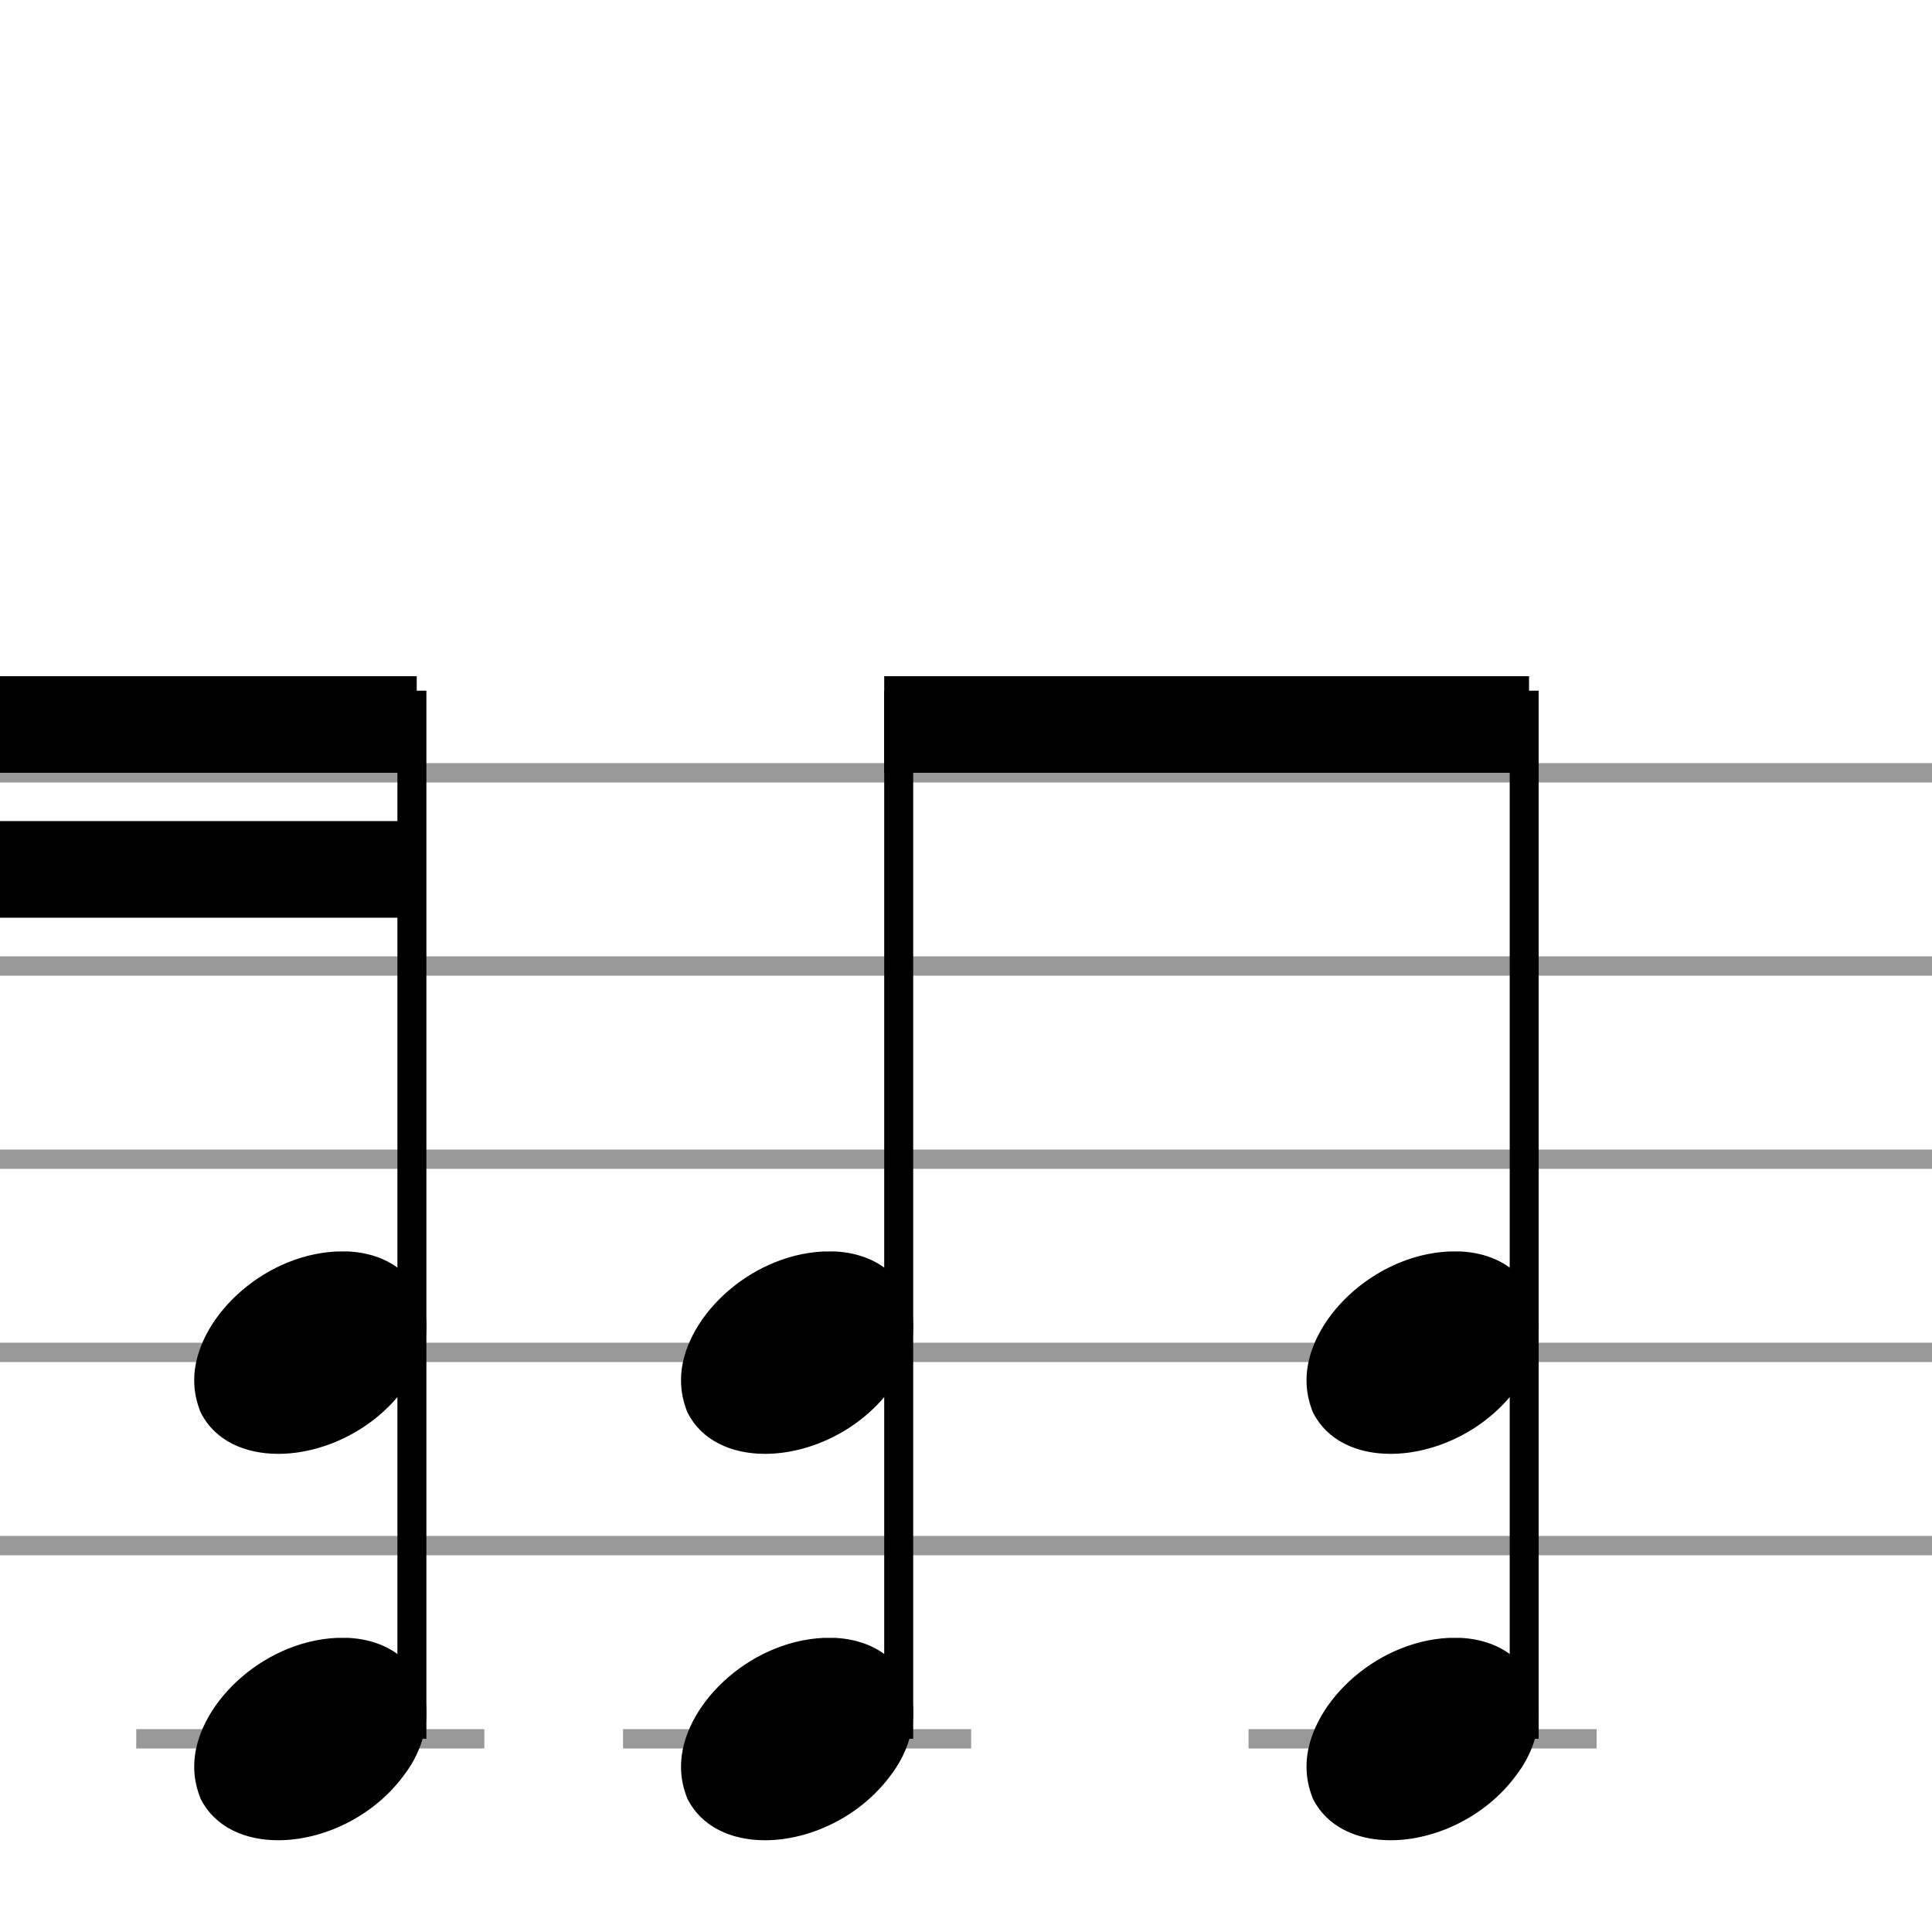
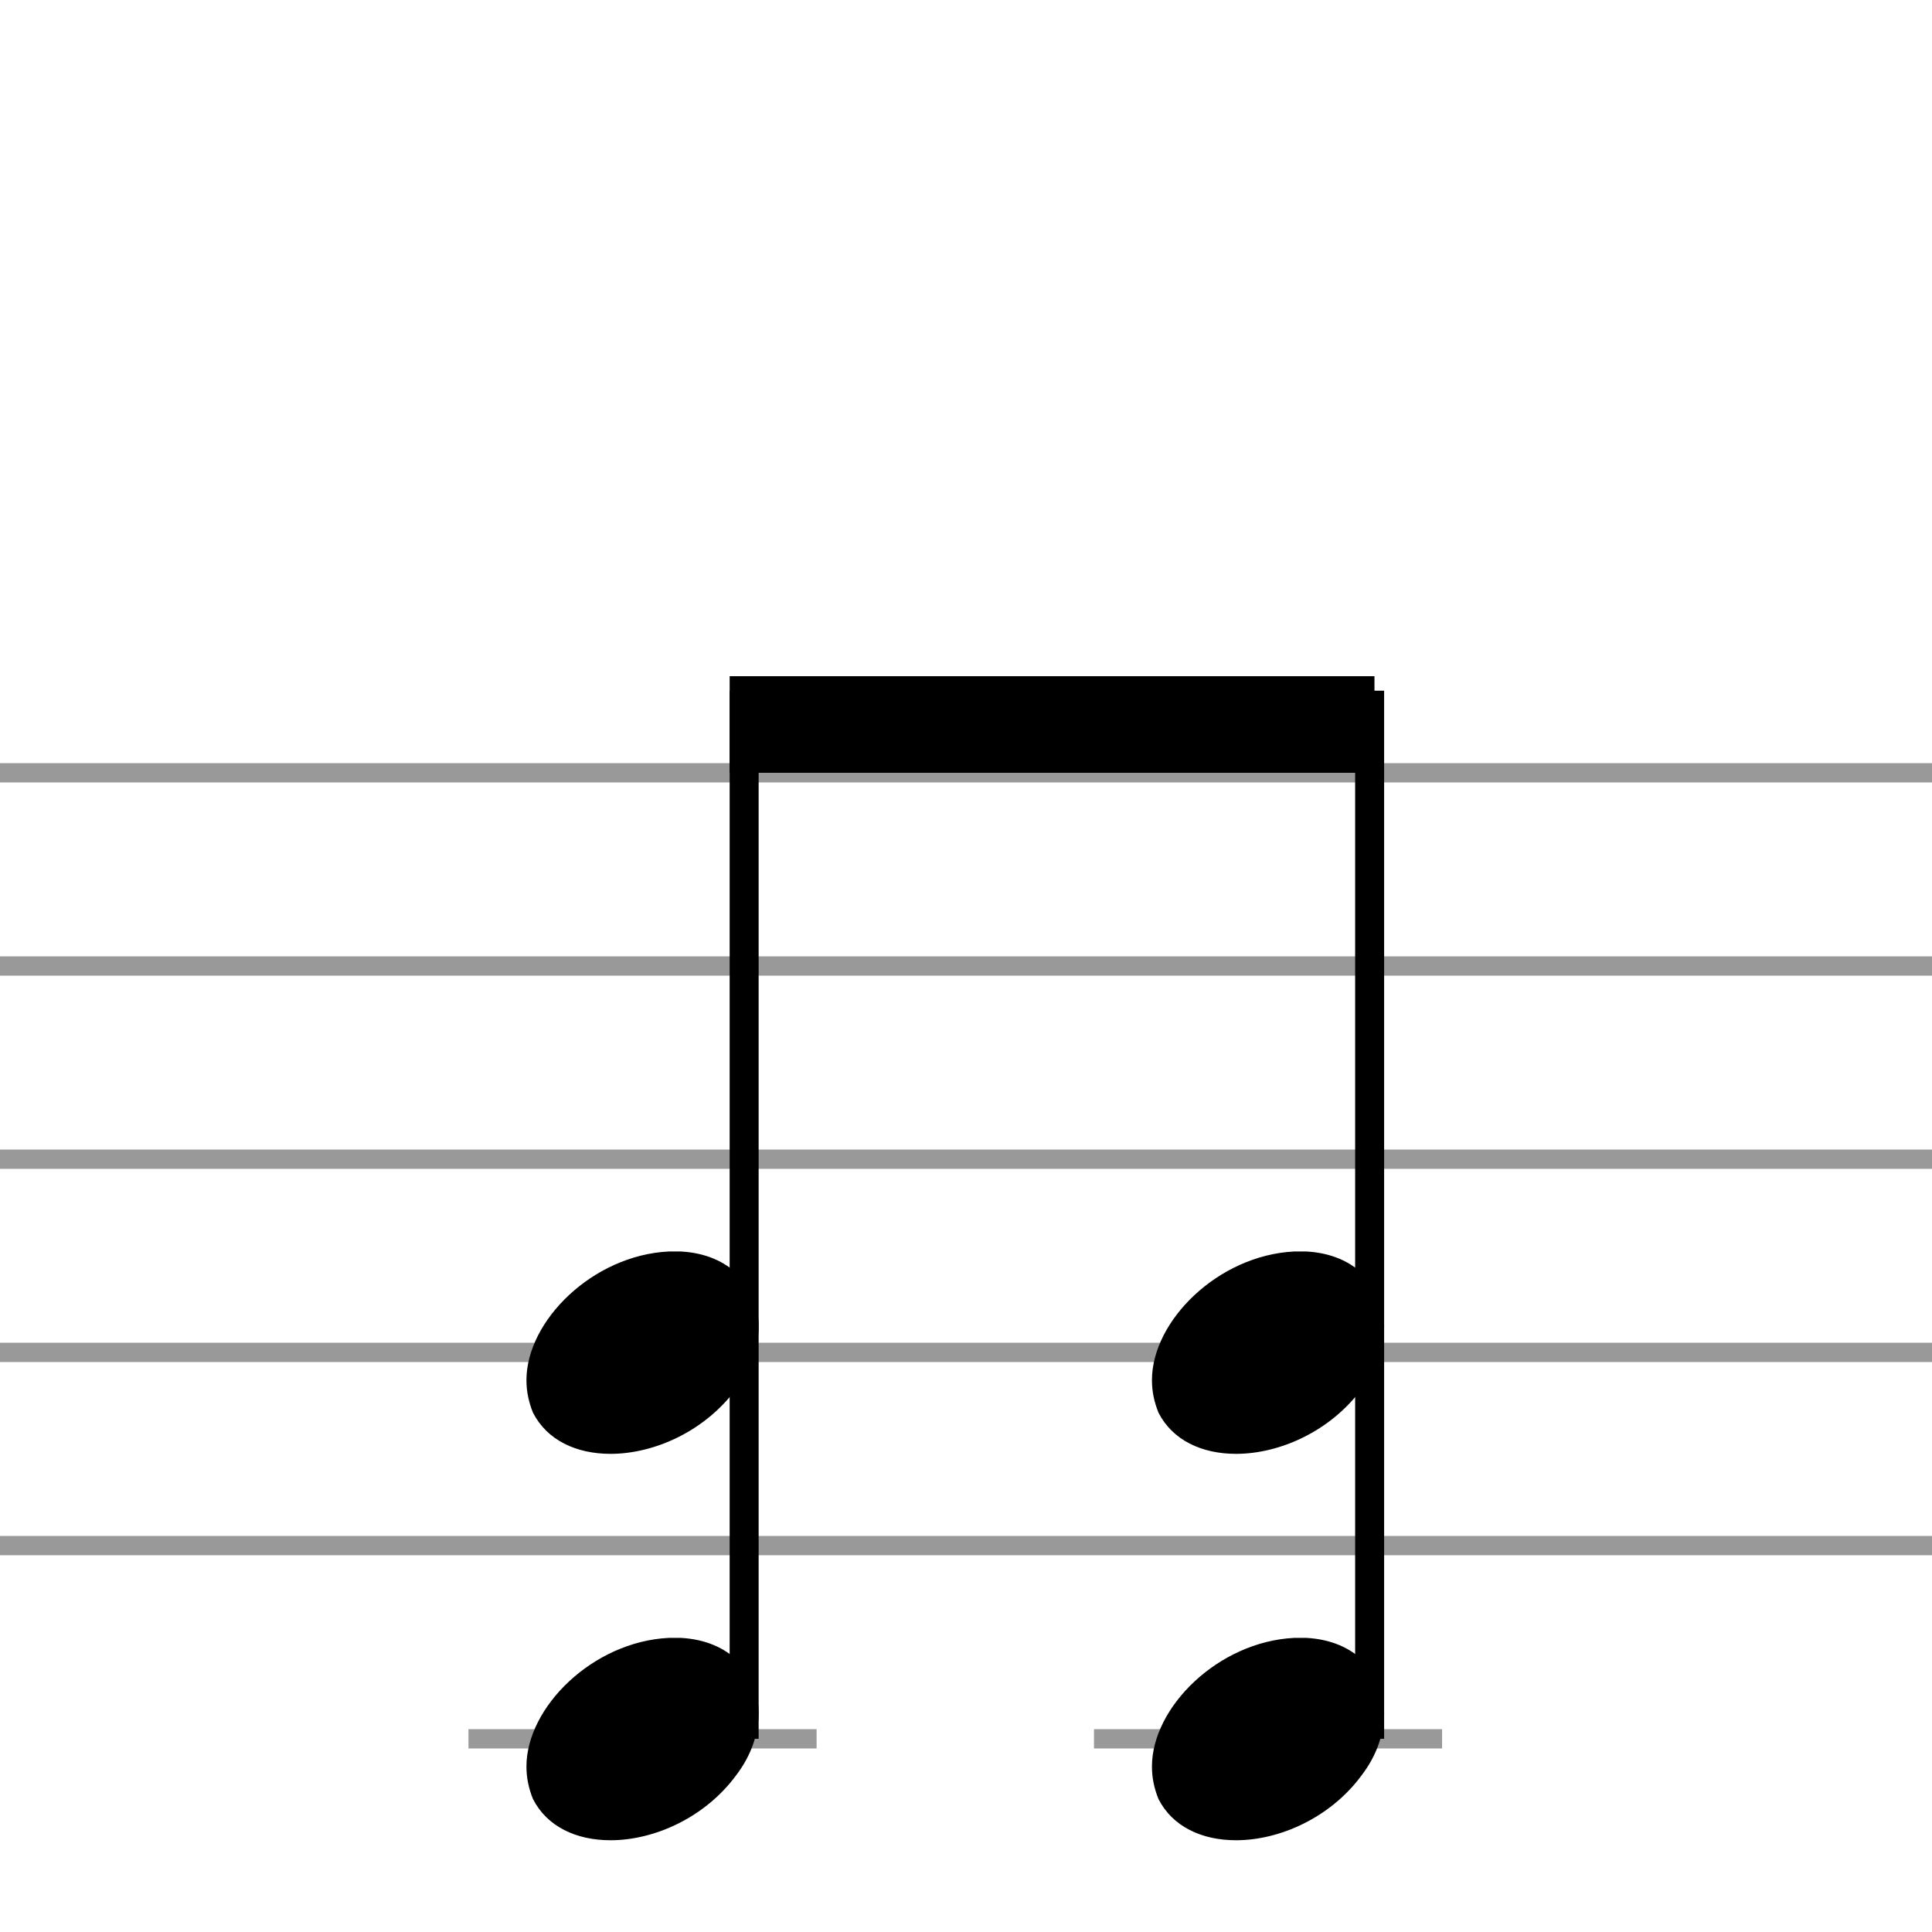
- <svg xmlns="http://www.w3.org/2000/svg" xmlns:html="http://www.w3.org/1999/xhtml" id="svg3299" version="1.1" height="100" width="100">
+ <svg xmlns="http://www.w3.org/2000/svg" xmlns:html="http://www.w3.org/1999/xhtml" width="100" height="100" version="1.1" id="svg3299">
  <defs id="defs3303" />
  <html:defs>
    <html:style type="text/css">
* { box-sizing: border-box; }
html, body { margin: 0px; padding: 0px; min-width: 450px; }
#playPause { position: fixed; top: 0px; left: 0px; width: 100px; height: 50px; text-align: center; cursor: pointer; }
#vexFlowBreakdown { line-height: 0; border-left: 1px solid rgb(153, 153, 153); border-top: 1px solid rgb(153, 153, 153); }
.flexContainer { display: flex; justify-content: center; }
table, th, td { border: 1px solid black; border-collapse: collapse; }
.breakdownBarDiv { width: 101px; height: 100px; display: inline-block; border-right: 1px solid rgb(153, 153, 153); border-bottom: 1px solid rgb(153, 153, 153); }
.breakdownBarDiv img { height: 100%; }
#temporary { display: none; }</html:style>
  </html:defs>
-   <path style="font-style:normal;font-weight:normal;font-size:13.333px;font-family:Arial;fill:none;stroke:#999999;stroke-width:1;stroke-dasharray:none" id="path3192" d="M -100,40 H 100" font-style="normal" font-weight="normal" font-size="10pt" />
-   <path style="font-style:normal;font-weight:normal;font-size:13.333px;font-family:Arial;fill:none;stroke:#999999;stroke-width:1;stroke-dasharray:none" id="path3194" d="M -100,50 H 100" font-style="normal" font-weight="normal" font-size="10pt" />
-   <path style="font-style:normal;font-weight:normal;font-size:13.333px;font-family:Arial;fill:none;stroke:#999999;stroke-width:1;stroke-dasharray:none" id="path3196" d="M -100,60 H 100" font-style="normal" font-weight="normal" font-size="10pt" />
-   <path style="font-style:normal;font-weight:normal;font-size:13.333px;font-family:Arial;fill:none;stroke:#999999;stroke-width:1;stroke-dasharray:none" id="path3198" d="M -100,70 H 100" font-style="normal" font-weight="normal" font-size="10pt" />
-   <path style="font-style:normal;font-weight:normal;font-size:13.333px;font-family:Arial;fill:none;stroke:#999999;stroke-width:1;stroke-dasharray:none" id="path3200" d="M -100,80 H 100" font-style="normal" font-weight="normal" font-size="10pt" />
-   <g transform="translate(-100)" id="vf-auto1001" class="vf-stavenote">
-     <g id="g3218" pointer-events="bounding-box" class="vf-note">
-       <g id="g3204" pointer-events="bounding-box" class="vf-stem">
-         <path style="font-style:normal;font-weight:normal;font-size:13.333px;font-family:Arial;fill:none;stroke:#000000;stroke-width:1.5;stroke-dasharray:none" id="path3202" d="M 53.228,40 V 80" height="41" width="1" y="39.5" x="200" font-style="normal" font-weight="normal" font-size="10pt" />
+   <path font-size="10pt" font-weight="normal" font-style="normal" d="M -100,40 H 100" id="path3192" style="font-style:normal;font-weight:normal;font-size:13.333px;font-family:Arial;fill:none;stroke:#999999;stroke-width:1;stroke-dasharray:none" />
+   <path font-size="10pt" font-weight="normal" font-style="normal" d="M -100,50 H 100" id="path3194" style="font-style:normal;font-weight:normal;font-size:13.333px;font-family:Arial;fill:none;stroke:#999999;stroke-width:1;stroke-dasharray:none" />
+   <path font-size="10pt" font-weight="normal" font-style="normal" d="M -100,60 H 100" id="path3196" style="font-style:normal;font-weight:normal;font-size:13.333px;font-family:Arial;fill:none;stroke:#999999;stroke-width:1;stroke-dasharray:none" />
+   <path font-size="10pt" font-weight="normal" font-style="normal" d="M -100,70 H 100" id="path3198" style="font-style:normal;font-weight:normal;font-size:13.333px;font-family:Arial;fill:none;stroke:#999999;stroke-width:1;stroke-dasharray:none" />
+   <path font-size="10pt" font-weight="normal" font-style="normal" d="M -100,80 H 100" id="path3200" style="font-style:normal;font-weight:normal;font-size:13.333px;font-family:Arial;fill:none;stroke:#999999;stroke-width:1;stroke-dasharray:none" />
+   <g class="vf-stavenote" id="vf-auto1001" transform="translate(-126)">
+     <g class="vf-note" pointer-events="bounding-box" id="g3218">
+       <g class="vf-stem" pointer-events="bounding-box" id="g3204">
+         <path font-size="10pt" font-weight="normal" font-style="normal" x="200" y="39.5" width="1" height="41" d="M 53.228,40 V 80" id="path3202" style="font-style:normal;font-weight:normal;font-size:13.333px;font-family:Arial;fill:none;stroke:#000000;stroke-width:1.5;stroke-dasharray:none" />
      </g>
-       <g id="g3208" pointer-events="bounding-box" class="vf-notehead">
-         <path style="font-style:normal;font-weight:normal;font-size:13.333px;font-family:Arial;fill:#000000;stroke:none;stroke-width:0.3;stroke-dasharray:none" id="path3206" d="m 41.21,45 m 7.357,-5.223 c 0.112,0 0.281,0 0.309,0 0,0 0.028,0 0.028,0 0,0 0.168,0 0.309,0 2.527,0.14 4.015,1.797 4.015,3.875 0,1.011 -0.337,2.162 -1.179,3.257 -1.601,2.162 -4.212,3.342 -6.486,3.342 -1.769,0 -3.285,-0.702 -4.015,-2.134 -0.225,-0.562 -0.337,-1.095 -0.337,-1.685 0,-3.061 3.426,-6.458 7.357,-6.655" height="41" width="1" y="39.5" x="200" font-style="normal" font-weight="normal" font-size="10pt" />
+       <g class="vf-notehead" pointer-events="bounding-box" id="g3208">
+         <path font-size="10pt" font-weight="normal" font-style="normal" x="200" y="39.5" width="1" height="41" d="m 41.21,45 m 7.357,-5.223 c 0.112,0 0.281,0 0.309,0 0,0 0.028,0 0.028,0 0,0 0.168,0 0.309,0 2.527,0.14 4.015,1.797 4.015,3.875 0,1.011 -0.337,2.162 -1.179,3.257 -1.601,2.162 -4.212,3.342 -6.486,3.342 -1.769,0 -3.285,-0.702 -4.015,-2.134 -0.225,-0.562 -0.337,-1.095 -0.337,-1.685 0,-3.061 3.426,-6.458 7.357,-6.655" id="path3206" style="font-style:normal;font-weight:normal;font-size:13.333px;font-family:Arial;fill:#000000;stroke:none;stroke-width:0.3;stroke-dasharray:none" />
      </g>
-       <g id="g3212" pointer-events="bounding-box" class="vf-notehead">
-         <path style="font-style:normal;font-weight:normal;font-size:13.333px;font-family:Arial;fill:#000000;stroke:none;stroke-width:0.3;stroke-dasharray:none" id="path3210" d="m 52.478,40 m 7.357,-5.223 c 0.112,0 0.281,0 0.309,0 0,0 0.028,0 0.028,0 0,0 0.168,0 0.309,0 2.527,0.14 4.015,1.797 4.015,3.875 0,1.011 -0.337,2.162 -1.179,3.257 -1.601,2.162 -4.212,3.342 -6.486,3.342 -1.769,0 -3.285,-0.702 -4.015,-2.134 -0.225,-0.562 -0.337,-1.095 -0.337,-1.685 0,-3.061 3.426,-6.458 7.357,-6.655" height="41" width="1" y="39.5" x="200" font-style="normal" font-weight="normal" font-size="10pt" />
+       <g class="vf-notehead" pointer-events="bounding-box" id="g3212">
+         <path font-size="10pt" font-weight="normal" font-style="normal" x="200" y="39.5" width="1" height="41" d="m 52.478,40 m 7.357,-5.223 c 0.112,0 0.281,0 0.309,0 0,0 0.028,0 0.028,0 0,0 0.168,0 0.309,0 2.527,0.14 4.015,1.797 4.015,3.875 0,1.011 -0.337,2.162 -1.179,3.257 -1.601,2.162 -4.212,3.342 -6.486,3.342 -1.769,0 -3.285,-0.702 -4.015,-2.134 -0.225,-0.562 -0.337,-1.095 -0.337,-1.685 0,-3.061 3.426,-6.458 7.357,-6.655" id="path3210" style="font-style:normal;font-weight:normal;font-size:13.333px;font-family:Arial;fill:#000000;stroke:none;stroke-width:0.3;stroke-dasharray:none" />
      </g>
-       <g id="g3216" pointer-events="bounding-box" class="vf-flag">
-         <path style="font-style:normal;font-weight:normal;font-size:13.333px;font-family:Arial;fill:#000000;stroke:none;stroke-width:0.3;stroke-dasharray:none" id="path3214" d="m 53.228,82 m 6.458,-28.95 c 0.056,-0.028 0.14,-0.028 0.225,-0.028 0.197,0 0.365,0.14 0.59,0.505 1.994,3.033 3.033,6.515 3.033,9.884 0,0.59 0,1.151 -0.084,1.685 -0.337,3.201 -1.685,6.121 -3.707,8.003 -2.162,2.022 -3.622,3.65 -4.914,5.532 -0.73,1.011 -1.432,2.246 -1.629,2.864 -0.084,0.197 -0.309,0.393 -0.505,0.393 h -0.056 v -4.352 -4.38 h 0.14 c 0.73,0 2.19,-0.253 3.145,-0.562 3.678,-1.264 6.15,-5.391 6.15,-10.109 0,-0.393 -0.028,-0.814 -0.056,-1.207 -0.253,-2.443 -1.123,-4.998 -2.499,-7.104 -0.14,-0.225 -0.225,-0.449 -0.225,-0.618 0,-0.225 0.112,-0.421 0.393,-0.505" height="41" width="1" y="39.5" x="200" font-style="normal" font-weight="normal" font-size="10pt" />
+       <g class="vf-flag" pointer-events="bounding-box" id="g3216">
+         <path font-size="10pt" font-weight="normal" font-style="normal" x="200" y="39.5" width="1" height="41" d="m 53.228,82 m 6.458,-28.95 c 0.056,-0.028 0.14,-0.028 0.225,-0.028 0.197,0 0.365,0.14 0.59,0.505 1.994,3.033 3.033,6.515 3.033,9.884 0,0.59 0,1.151 -0.084,1.685 -0.337,3.201 -1.685,6.121 -3.707,8.003 -2.162,2.022 -3.622,3.65 -4.914,5.532 -0.73,1.011 -1.432,2.246 -1.629,2.864 -0.084,0.197 -0.309,0.393 -0.505,0.393 h -0.056 v -4.352 -4.38 h 0.14 c 0.73,0 2.19,-0.253 3.145,-0.562 3.678,-1.264 6.15,-5.391 6.15,-10.109 0,-0.393 -0.028,-0.814 -0.056,-1.207 -0.253,-2.443 -1.123,-4.998 -2.499,-7.104 -0.14,-0.225 -0.225,-0.449 -0.225,-0.618 0,-0.225 0.112,-0.421 0.393,-0.505" id="path3214" style="font-style:normal;font-weight:normal;font-size:13.333px;font-family:Arial;fill:#000000;stroke:none;stroke-width:0.3;stroke-dasharray:none" />
      </g>
    </g>
-     <g id="g3222" class="vf-modifiers">
-       <path style="font-style:normal;font-weight:normal;font-size:13.333px;font-family:Arial;fill:#000000;stroke:none;stroke-width:0.3;stroke-dasharray:none" id="path3220" d="M 30.593,40 M 30.374,22.736 c 0.055,-0.027 0.109,-0.027 0.192,-0.027 0.246,0 0.465,0.109 0.547,0.328 C 31.14,23.146 31.14,23.146 31.14,29.521 v 6.43 l 0.027,-0.082 c 1.04,-0.876 2.134,-1.313 3.174,-1.313 0.41,0 0.821,0.055 1.231,0.219 1.231,0.41 1.888,1.56 1.888,2.928 0,0.711 -0.219,1.505 -0.629,2.298 -0.602,1.094 -1.368,1.97 -3.502,3.885 l -2.107,1.997 c -0.383,0.383 -0.465,0.383 -0.629,0.383 -0.246,0 -0.465,-0.137 -0.547,-0.356 L 30.018,45.8 V 34.501 23.146 L 30.046,23.037 c 0.082,-0.109 0.192,-0.274 0.328,-0.301 m 3.228,13.68 c -0.109,-0.055 -0.274,-0.055 -0.383,-0.055 -0.082,0 -0.137,0 -0.192,0 -0.711,0.109 -1.341,0.547 -1.778,1.259 L 31.14,37.811 v 3.201 3.256 l 0.082,-0.109 c 1.997,-2.189 3.311,-4.706 3.311,-6.375 v -0.055 c 0,-0.821 -0.274,-1.176 -0.93,-1.313" height="41" width="1" y="39.5" x="200" font-style="normal" font-weight="normal" font-size="10pt" />
+     <g class="vf-modifiers" id="g3222">
+       <path font-size="10pt" font-weight="normal" font-style="normal" x="200" y="39.5" width="1" height="41" d="M 30.593,40 M 30.374,22.736 c 0.055,-0.027 0.109,-0.027 0.192,-0.027 0.246,0 0.465,0.109 0.547,0.328 C 31.14,23.146 31.14,23.146 31.14,29.521 v 6.43 l 0.027,-0.082 c 1.04,-0.876 2.134,-1.313 3.174,-1.313 0.41,0 0.821,0.055 1.231,0.219 1.231,0.41 1.888,1.56 1.888,2.928 0,0.711 -0.219,1.505 -0.629,2.298 -0.602,1.094 -1.368,1.97 -3.502,3.885 l -2.107,1.997 c -0.383,0.383 -0.465,0.383 -0.629,0.383 -0.246,0 -0.465,-0.137 -0.547,-0.356 L 30.018,45.8 V 34.501 23.146 L 30.046,23.037 c 0.082,-0.109 0.192,-0.274 0.328,-0.301 m 3.228,13.68 c -0.109,-0.055 -0.274,-0.055 -0.383,-0.055 -0.082,0 -0.137,0 -0.192,0 -0.711,0.109 -1.341,0.547 -1.778,1.259 L 31.14,37.811 v 3.201 3.256 l 0.082,-0.109 c 1.997,-2.189 3.311,-4.706 3.311,-6.375 v -0.055 c 0,-0.821 -0.274,-1.176 -0.93,-1.313" id="path3220" style="font-style:normal;font-weight:normal;font-size:13.333px;font-family:Arial;fill:#000000;stroke:none;stroke-width:0.3;stroke-dasharray:none" />
    </g>
  </g>
-   <path style="font-style:normal;font-weight:normal;font-size:13.333px;font-family:Arial;fill:none;stroke:#999999;stroke-width:1;stroke-dasharray:none" id="path3225" d="M -18.146,90 H -0.128" height="41" width="1" y="39.5" x="200" font-style="normal" font-weight="normal" font-size="10pt" />
-   <g transform="translate(-100)" id="vf-auto1016" class="vf-stavenote">
-     <g id="g3235" pointer-events="bounding-box" class="vf-note">
-       <g id="g3229" pointer-events="bounding-box" class="vf-notehead">
-         <path style="font-style:normal;font-weight:normal;font-size:13.333px;font-family:Arial;fill:#000000;stroke:none;stroke-width:0.3;stroke-dasharray:none" id="path3227" d="m 84.854,90 m 7.357,-5.223 c 0.112,0 0.281,0 0.309,0 0,0 0.028,0 0.028,0 0,0 0.168,0 0.309,0 2.527,0.14 4.015,1.797 4.015,3.875 0,1.011 -0.337,2.162 -1.179,3.257 -1.601,2.162 -4.212,3.342 -6.486,3.342 -1.769,0 -3.285,-0.702 -4.015,-2.134 -0.225,-0.562 -0.337,-1.095 -0.337,-1.685 0,-3.061 3.426,-6.458 7.357,-6.655" height="41" width="1" y="39.5" x="200" font-style="normal" font-weight="normal" font-size="10pt" />
+   <path font-size="10pt" font-weight="normal" font-style="normal" x="200" y="39.5" width="1" height="41" d="m -44.146,90 h 18.018" id="path3225" style="font-style:normal;font-weight:normal;font-size:13.333px;font-family:Arial;fill:none;stroke:#999999;stroke-width:1;stroke-dasharray:none" />
+   <g class="vf-stavenote" id="vf-auto1016" transform="translate(-126)">
+     <g class="vf-note" pointer-events="bounding-box" id="g3235">
+       <g class="vf-notehead" pointer-events="bounding-box" id="g3229">
+         <path font-size="10pt" font-weight="normal" font-style="normal" x="200" y="39.5" width="1" height="41" d="m 84.854,90 m 7.357,-5.223 c 0.112,0 0.281,0 0.309,0 0,0 0.028,0 0.028,0 0,0 0.168,0 0.309,0 2.527,0.14 4.015,1.797 4.015,3.875 0,1.011 -0.337,2.162 -1.179,3.257 -1.601,2.162 -4.212,3.342 -6.486,3.342 -1.769,0 -3.285,-0.702 -4.015,-2.134 -0.225,-0.562 -0.337,-1.095 -0.337,-1.685 0,-3.061 3.426,-6.458 7.357,-6.655" id="path3227" style="font-style:normal;font-weight:normal;font-size:13.333px;font-family:Arial;fill:#000000;stroke:none;stroke-width:0.3;stroke-dasharray:none" />
      </g>
-       <g id="g3233" pointer-events="bounding-box" class="vf-notehead">
-         <path style="font-style:normal;font-weight:normal;font-size:13.333px;font-family:Arial;fill:#000000;stroke:none;stroke-width:0.3;stroke-dasharray:none" id="path3231" d="m 84.854,70 m 7.357,-5.223 c 0.112,0 0.281,0 0.309,0 0,0 0.028,0 0.028,0 0,0 0.168,0 0.309,0 2.527,0.14 4.015,1.797 4.015,3.875 0,1.011 -0.337,2.162 -1.179,3.257 -1.601,2.162 -4.212,3.342 -6.486,3.342 -1.769,0 -3.285,-0.702 -4.015,-2.134 -0.225,-0.562 -0.337,-1.095 -0.337,-1.685 0,-3.061 3.426,-6.458 7.357,-6.655" height="41" width="1" y="39.5" x="200" font-style="normal" font-weight="normal" font-size="10pt" />
+       <g class="vf-notehead" pointer-events="bounding-box" id="g3233">
+         <path font-size="10pt" font-weight="normal" font-style="normal" x="200" y="39.5" width="1" height="41" d="m 84.854,70 m 7.357,-5.223 c 0.112,0 0.281,0 0.309,0 0,0 0.028,0 0.028,0 0,0 0.168,0 0.309,0 2.527,0.14 4.015,1.797 4.015,3.875 0,1.011 -0.337,2.162 -1.179,3.257 -1.601,2.162 -4.212,3.342 -6.486,3.342 -1.769,0 -3.285,-0.702 -4.015,-2.134 -0.225,-0.562 -0.337,-1.095 -0.337,-1.685 0,-3.061 3.426,-6.458 7.357,-6.655" id="path3231" style="font-style:normal;font-weight:normal;font-size:13.333px;font-family:Arial;fill:#000000;stroke:none;stroke-width:0.3;stroke-dasharray:none" />
      </g>
    </g>
-     <g id="g3237" class="vf-modifiers" />
+     <g class="vf-modifiers" id="g3237" />
  </g>
-   <path style="font-style:normal;font-weight:normal;font-size:13.333px;font-family:Arial;fill:none;stroke:#999999;stroke-width:1;stroke-dasharray:none" id="path3240" d="M 7.051,90 H 25.07" height="41" width="1" y="39.5" x="200" font-style="normal" font-weight="normal" font-size="10pt" />
-   <g transform="translate(-100)" id="vf-auto1027" class="vf-stavenote">
-     <g id="g3250" pointer-events="bounding-box" class="vf-note">
-       <g id="g3244" pointer-events="bounding-box" class="vf-notehead">
-         <path style="font-style:normal;font-weight:normal;font-size:13.333px;font-family:Arial;fill:#000000;stroke:none;stroke-width:0.3;stroke-dasharray:none" id="path3242" d="m 110.051,90 m 7.357,-5.223 c 0.112,0 0.281,0 0.309,0 0,0 0.028,0 0.028,0 0,0 0.168,0 0.309,0 2.527,0.14 4.015,1.797 4.015,3.875 0,1.011 -0.337,2.162 -1.179,3.257 -1.601,2.162 -4.212,3.342 -6.486,3.342 -1.769,0 -3.285,-0.702 -4.015,-2.134 -0.225,-0.562 -0.337,-1.095 -0.337,-1.685 0,-3.061 3.426,-6.458 7.357,-6.655" height="41" width="1" y="39.5" x="200" font-style="normal" font-weight="normal" font-size="10pt" />
+   <path font-size="10pt" font-weight="normal" font-style="normal" x="200" y="39.5" width="1" height="41" d="M -18.949,90 H -0.93" id="path3240" style="font-style:normal;font-weight:normal;font-size:13.333px;font-family:Arial;fill:none;stroke:#999999;stroke-width:1;stroke-dasharray:none" />
+   <g class="vf-stavenote" id="vf-auto1027" transform="translate(-126)">
+     <g class="vf-note" pointer-events="bounding-box" id="g3250">
+       <g class="vf-notehead" pointer-events="bounding-box" id="g3244">
+         <path font-size="10pt" font-weight="normal" font-style="normal" x="200" y="39.5" width="1" height="41" d="m 110.051,90 m 7.357,-5.223 c 0.112,0 0.281,0 0.309,0 0,0 0.028,0 0.028,0 0,0 0.168,0 0.309,0 2.527,0.14 4.015,1.797 4.015,3.875 0,1.011 -0.337,2.162 -1.179,3.257 -1.601,2.162 -4.212,3.342 -6.486,3.342 -1.769,0 -3.285,-0.702 -4.015,-2.134 -0.225,-0.562 -0.337,-1.095 -0.337,-1.685 0,-3.061 3.426,-6.458 7.357,-6.655" id="path3242" style="font-style:normal;font-weight:normal;font-size:13.333px;font-family:Arial;fill:#000000;stroke:none;stroke-width:0.3;stroke-dasharray:none" />
      </g>
-       <g id="g3248" pointer-events="bounding-box" class="vf-notehead">
-         <path style="font-style:normal;font-weight:normal;font-size:13.333px;font-family:Arial;fill:#000000;stroke:none;stroke-width:0.3;stroke-dasharray:none" id="path3246" d="m 110.051,70 m 7.357,-5.223 c 0.112,0 0.281,0 0.309,0 0,0 0.028,0 0.028,0 0,0 0.168,0 0.309,0 2.527,0.14 4.015,1.797 4.015,3.875 0,1.011 -0.337,2.162 -1.179,3.257 -1.601,2.162 -4.212,3.342 -6.486,3.342 -1.769,0 -3.285,-0.702 -4.015,-2.134 -0.225,-0.562 -0.337,-1.095 -0.337,-1.685 0,-3.061 3.426,-6.458 7.357,-6.655" height="41" width="1" y="39.5" x="200" font-style="normal" font-weight="normal" font-size="10pt" />
+       <g class="vf-notehead" pointer-events="bounding-box" id="g3248">
+         <path font-size="10pt" font-weight="normal" font-style="normal" x="200" y="39.5" width="1" height="41" d="m 110.051,70 m 7.357,-5.223 c 0.112,0 0.281,0 0.309,0 0,0 0.028,0 0.028,0 0,0 0.168,0 0.309,0 2.527,0.14 4.015,1.797 4.015,3.875 0,1.011 -0.337,2.162 -1.179,3.257 -1.601,2.162 -4.212,3.342 -6.486,3.342 -1.769,0 -3.285,-0.702 -4.015,-2.134 -0.225,-0.562 -0.337,-1.095 -0.337,-1.685 0,-3.061 3.426,-6.458 7.357,-6.655" id="path3246" style="font-style:normal;font-weight:normal;font-size:13.333px;font-family:Arial;fill:#000000;stroke:none;stroke-width:0.3;stroke-dasharray:none" />
      </g>
    </g>
-     <g id="g3252" class="vf-modifiers" />
+     <g class="vf-modifiers" id="g3252" />
  </g>
-   <path style="font-style:normal;font-weight:normal;font-size:13.333px;font-family:Arial;fill:none;stroke:#999999;stroke-width:1;stroke-dasharray:none" id="path3255" d="M 32.248,90 H 50.267" height="41" width="1" y="39.5" x="200" font-style="normal" font-weight="normal" font-size="10pt" />
-   <g transform="translate(-100)" id="vf-auto1039" class="vf-stavenote">
-     <g id="g3265" pointer-events="bounding-box" class="vf-note">
-       <g id="g3259" pointer-events="bounding-box" class="vf-notehead">
-         <path style="font-style:normal;font-weight:normal;font-size:13.333px;font-family:Arial;fill:#000000;stroke:none;stroke-width:0.3;stroke-dasharray:none" id="path3257" d="m 135.248,90 m 7.357,-5.223 c 0.112,0 0.281,0 0.309,0 0,0 0.028,0 0.028,0 0,0 0.168,0 0.309,0 2.527,0.14 4.015,1.797 4.015,3.875 0,1.011 -0.337,2.162 -1.179,3.257 -1.601,2.162 -4.212,3.342 -6.486,3.342 -1.769,0 -3.285,-0.702 -4.015,-2.134 -0.225,-0.562 -0.337,-1.095 -0.337,-1.685 0,-3.061 3.426,-6.458 7.357,-6.655" height="41" width="1" y="39.5" x="200" font-style="normal" font-weight="normal" font-size="10pt" />
+   <path font-size="10pt" font-weight="normal" font-style="normal" x="200" y="39.5" width="1" height="41" d="M 24.248,90 H 42.267" id="path3255" style="font-style:normal;font-weight:normal;font-size:13.333px;font-family:Arial;fill:none;stroke:#999999;stroke-width:1;stroke-dasharray:none" />
+   <g class="vf-stavenote" id="vf-auto1039" transform="translate(-108)">
+     <g class="vf-note" pointer-events="bounding-box" id="g3265">
+       <g class="vf-notehead" pointer-events="bounding-box" id="g3259">
+         <path font-size="10pt" font-weight="normal" font-style="normal" x="200" y="39.5" width="1" height="41" d="m 135.248,90 m 7.357,-5.223 c 0.112,0 0.281,0 0.309,0 0,0 0.028,0 0.028,0 0,0 0.168,0 0.309,0 2.527,0.14 4.015,1.797 4.015,3.875 0,1.011 -0.337,2.162 -1.179,3.257 -1.601,2.162 -4.212,3.342 -6.486,3.342 -1.769,0 -3.285,-0.702 -4.015,-2.134 -0.225,-0.562 -0.337,-1.095 -0.337,-1.685 0,-3.061 3.426,-6.458 7.357,-6.655" id="path3257" style="font-style:normal;font-weight:normal;font-size:13.333px;font-family:Arial;fill:#000000;stroke:none;stroke-width:0.3;stroke-dasharray:none" />
      </g>
-       <g id="g3263" pointer-events="bounding-box" class="vf-notehead">
-         <path style="font-style:normal;font-weight:normal;font-size:13.333px;font-family:Arial;fill:#000000;stroke:none;stroke-width:0.3;stroke-dasharray:none" id="path3261" d="m 135.248,70 m 7.357,-5.223 c 0.112,0 0.281,0 0.309,0 0,0 0.028,0 0.028,0 0,0 0.168,0 0.309,0 2.527,0.14 4.015,1.797 4.015,3.875 0,1.011 -0.337,2.162 -1.179,3.257 -1.601,2.162 -4.212,3.342 -6.486,3.342 -1.769,0 -3.285,-0.702 -4.015,-2.134 -0.225,-0.562 -0.337,-1.095 -0.337,-1.685 0,-3.061 3.426,-6.458 7.357,-6.655" height="41" width="1" y="39.5" x="200" font-style="normal" font-weight="normal" font-size="10pt" />
+       <g class="vf-notehead" pointer-events="bounding-box" id="g3263">
+         <path font-size="10pt" font-weight="normal" font-style="normal" x="200" y="39.5" width="1" height="41" d="m 135.248,70 m 7.357,-5.223 c 0.112,0 0.281,0 0.309,0 0,0 0.028,0 0.028,0 0,0 0.168,0 0.309,0 2.527,0.14 4.015,1.797 4.015,3.875 0,1.011 -0.337,2.162 -1.179,3.257 -1.601,2.162 -4.212,3.342 -6.486,3.342 -1.769,0 -3.285,-0.702 -4.015,-2.134 -0.225,-0.562 -0.337,-1.095 -0.337,-1.685 0,-3.061 3.426,-6.458 7.357,-6.655" id="path3261" style="font-style:normal;font-weight:normal;font-size:13.333px;font-family:Arial;fill:#000000;stroke:none;stroke-width:0.3;stroke-dasharray:none" />
      </g>
    </g>
-     <g id="g3267" class="vf-modifiers" />
+     <g class="vf-modifiers" id="g3267" />
  </g>
-   <path style="font-style:normal;font-weight:normal;font-size:13.333px;font-family:Arial;fill:none;stroke:#999999;stroke-width:1;stroke-dasharray:none" id="path3270" d="M 64.624,90 H 82.642" height="41" width="1" y="39.5" x="200" font-style="normal" font-weight="normal" font-size="10pt" />
-   <g transform="translate(-100)" id="vf-auto1050" class="vf-stavenote">
-     <g id="g3280" pointer-events="bounding-box" class="vf-note">
-       <g id="g3274" pointer-events="bounding-box" class="vf-notehead">
-         <path style="font-style:normal;font-weight:normal;font-size:13.333px;font-family:Arial;fill:#000000;stroke:none;stroke-width:0.3;stroke-dasharray:none" id="path3272" d="m 167.624,90 m 7.357,-5.223 c 0.112,0 0.281,0 0.309,0 0,0 0.028,0 0.028,0 0,0 0.168,0 0.309,0 2.527,0.14 4.015,1.797 4.015,3.875 0,1.011 -0.337,2.162 -1.179,3.257 -1.601,2.162 -4.212,3.342 -6.486,3.342 -1.769,0 -3.285,-0.702 -4.015,-2.134 -0.225,-0.562 -0.337,-1.095 -0.337,-1.685 0,-3.061 3.426,-6.458 7.357,-6.655" height="41" width="1" y="39.5" x="200" font-style="normal" font-weight="normal" font-size="10pt" />
+   <path font-size="10pt" font-weight="normal" font-style="normal" x="200" y="39.5" width="1" height="41" d="M 56.624,90 H 74.642" id="path3270" style="font-style:normal;font-weight:normal;font-size:13.333px;font-family:Arial;fill:none;stroke:#999999;stroke-width:1;stroke-dasharray:none" />
+   <g class="vf-stavenote" id="vf-auto1050" transform="translate(-108)">
+     <g class="vf-note" pointer-events="bounding-box" id="g3280">
+       <g class="vf-notehead" pointer-events="bounding-box" id="g3274">
+         <path font-size="10pt" font-weight="normal" font-style="normal" x="200" y="39.5" width="1" height="41" d="m 167.624,90 m 7.357,-5.223 c 0.112,0 0.281,0 0.309,0 0,0 0.028,0 0.028,0 0,0 0.168,0 0.309,0 2.527,0.14 4.015,1.797 4.015,3.875 0,1.011 -0.337,2.162 -1.179,3.257 -1.601,2.162 -4.212,3.342 -6.486,3.342 -1.769,0 -3.285,-0.702 -4.015,-2.134 -0.225,-0.562 -0.337,-1.095 -0.337,-1.685 0,-3.061 3.426,-6.458 7.357,-6.655" id="path3272" style="font-style:normal;font-weight:normal;font-size:13.333px;font-family:Arial;fill:#000000;stroke:none;stroke-width:0.3;stroke-dasharray:none" />
      </g>
-       <g id="g3278" pointer-events="bounding-box" class="vf-notehead">
-         <path style="font-style:normal;font-weight:normal;font-size:13.333px;font-family:Arial;fill:#000000;stroke:none;stroke-width:0.3;stroke-dasharray:none" id="path3276" d="m 167.624,70 m 7.357,-5.223 c 0.112,0 0.281,0 0.309,0 0,0 0.028,0 0.028,0 0,0 0.168,0 0.309,0 2.527,0.14 4.015,1.797 4.015,3.875 0,1.011 -0.337,2.162 -1.179,3.257 -1.601,2.162 -4.212,3.342 -6.486,3.342 -1.769,0 -3.285,-0.702 -4.015,-2.134 -0.225,-0.562 -0.337,-1.095 -0.337,-1.685 0,-3.061 3.426,-6.458 7.357,-6.655" height="41" width="1" y="39.5" x="200" font-style="normal" font-weight="normal" font-size="10pt" />
+       <g class="vf-notehead" pointer-events="bounding-box" id="g3278">
+         <path font-size="10pt" font-weight="normal" font-style="normal" x="200" y="39.5" width="1" height="41" d="m 167.624,70 m 7.357,-5.223 c 0.112,0 0.281,0 0.309,0 0,0 0.028,0 0.028,0 0,0 0.168,0 0.309,0 2.527,0.14 4.015,1.797 4.015,3.875 0,1.011 -0.337,2.162 -1.179,3.257 -1.601,2.162 -4.212,3.342 -6.486,3.342 -1.769,0 -3.285,-0.702 -4.015,-2.134 -0.225,-0.562 -0.337,-1.095 -0.337,-1.685 0,-3.061 3.426,-6.458 7.357,-6.655" id="path3276" style="font-style:normal;font-weight:normal;font-size:13.333px;font-family:Arial;fill:#000000;stroke:none;stroke-width:0.3;stroke-dasharray:none" />
      </g>
    </g>
-     <g id="g3282" class="vf-modifiers" />
+     <g class="vf-modifiers" id="g3282" />
  </g>
-   <path style="font-style:normal;font-weight:normal;font-size:13.333px;font-family:Arial;fill:none;stroke:#000000;stroke-width:1.5;stroke-dasharray:none" id="path3285" d="M -3.878,90 V 35.75" height="41" width="1" y="39.5" x="200" font-style="normal" font-weight="normal" font-size="10pt" />
-   <path style="font-style:normal;font-weight:normal;font-size:13.333px;font-family:Arial;fill:none;stroke:#000000;stroke-width:1.5;stroke-dasharray:none" id="path3287" d="M 21.32,90 V 35.75" height="41" width="1" y="39.5" x="200" font-style="normal" font-weight="normal" font-size="10pt" />
-   <path style="font-style:normal;font-weight:normal;font-size:13.333px;font-family:Arial;fill:#000000;stroke:none;stroke-width:0.3;stroke-dasharray:none" id="path3289" d="m -4.628,35 v 5 h 26.197 v -5 z" height="41" width="1" y="39.5" x="200" font-style="normal" font-weight="normal" font-size="10pt" />
-   <path style="font-style:normal;font-weight:normal;font-size:13.333px;font-family:Arial;fill:#000000;stroke:none;stroke-width:0.3;stroke-dasharray:none" id="path3291" d="m -4.628,42.5 v 5 h 26.197 v -5 z" height="41" width="1" y="39.5" x="200" font-style="normal" font-weight="normal" font-size="10pt" />
-   <path style="font-style:normal;font-weight:normal;font-size:13.333px;font-family:Arial;fill:none;stroke:#000000;stroke-width:1.5;stroke-dasharray:none" id="path3293" d="M 46.517,90 V 35.75" height="41" width="1" y="39.5" x="200" font-style="normal" font-weight="normal" font-size="10pt" />
-   <path style="font-style:normal;font-weight:normal;font-size:13.333px;font-family:Arial;fill:none;stroke:#000000;stroke-width:1.5;stroke-dasharray:none" id="path3295" d="M 78.892,90 V 35.75" height="41" width="1" y="39.5" x="200" font-style="normal" font-weight="normal" font-size="10pt" />
-   <path style="font-style:normal;font-weight:normal;font-size:13.333px;font-family:Arial;fill:#000000;stroke:none;stroke-width:0.3;stroke-dasharray:none" id="path3297" d="m 45.767,35 v 5 H 79.142 v -5 z" height="41" width="1" y="39.5" x="200" font-style="normal" font-weight="normal" font-size="10pt" />
+   <path font-size="10pt" font-weight="normal" font-style="normal" x="200" y="39.5" width="1" height="41" d="M -29.878,90 V 35.75" id="path3285" style="font-style:normal;font-weight:normal;font-size:13.333px;font-family:Arial;fill:none;stroke:#000000;stroke-width:1.5;stroke-dasharray:none" />
+   <path font-size="10pt" font-weight="normal" font-style="normal" x="200" y="39.5" width="1" height="41" d="M -4.68,90 V 35.75" id="path3287" style="font-style:normal;font-weight:normal;font-size:13.333px;font-family:Arial;fill:none;stroke:#000000;stroke-width:1.5;stroke-dasharray:none" />
+   <path font-size="10pt" font-weight="normal" font-style="normal" x="200" y="39.5" width="1" height="41" d="m -30.628,35 v 5 h 26.197 v -5 z" id="path3289" style="font-style:normal;font-weight:normal;font-size:13.333px;font-family:Arial;fill:#000000;stroke:none;stroke-width:0.3;stroke-dasharray:none" />
+   <path font-size="10pt" font-weight="normal" font-style="normal" x="200" y="39.5" width="1" height="41" d="m -30.628,42.5 v 5 h 26.197 v -5 z" id="path3291" style="font-style:normal;font-weight:normal;font-size:13.333px;font-family:Arial;fill:#000000;stroke:none;stroke-width:0.3;stroke-dasharray:none" />
+   <path font-size="10pt" font-weight="normal" font-style="normal" x="200" y="39.5" width="1" height="41" d="M 38.517,90 V 35.75" id="path3293" style="font-style:normal;font-weight:normal;font-size:13.333px;font-family:Arial;fill:none;stroke:#000000;stroke-width:1.5;stroke-dasharray:none" />
+   <path font-size="10pt" font-weight="normal" font-style="normal" x="200" y="39.5" width="1" height="41" d="M 70.892,90 V 35.75" id="path3295" style="font-style:normal;font-weight:normal;font-size:13.333px;font-family:Arial;fill:none;stroke:#000000;stroke-width:1.5;stroke-dasharray:none" />
+   <path font-size="10pt" font-weight="normal" font-style="normal" x="200" y="39.5" width="1" height="41" d="m 37.767,35 v 5 H 71.142 v -5 z" id="path3297" style="font-style:normal;font-weight:normal;font-size:13.333px;font-family:Arial;fill:#000000;stroke:none;stroke-width:0.3;stroke-dasharray:none" />
</svg>
